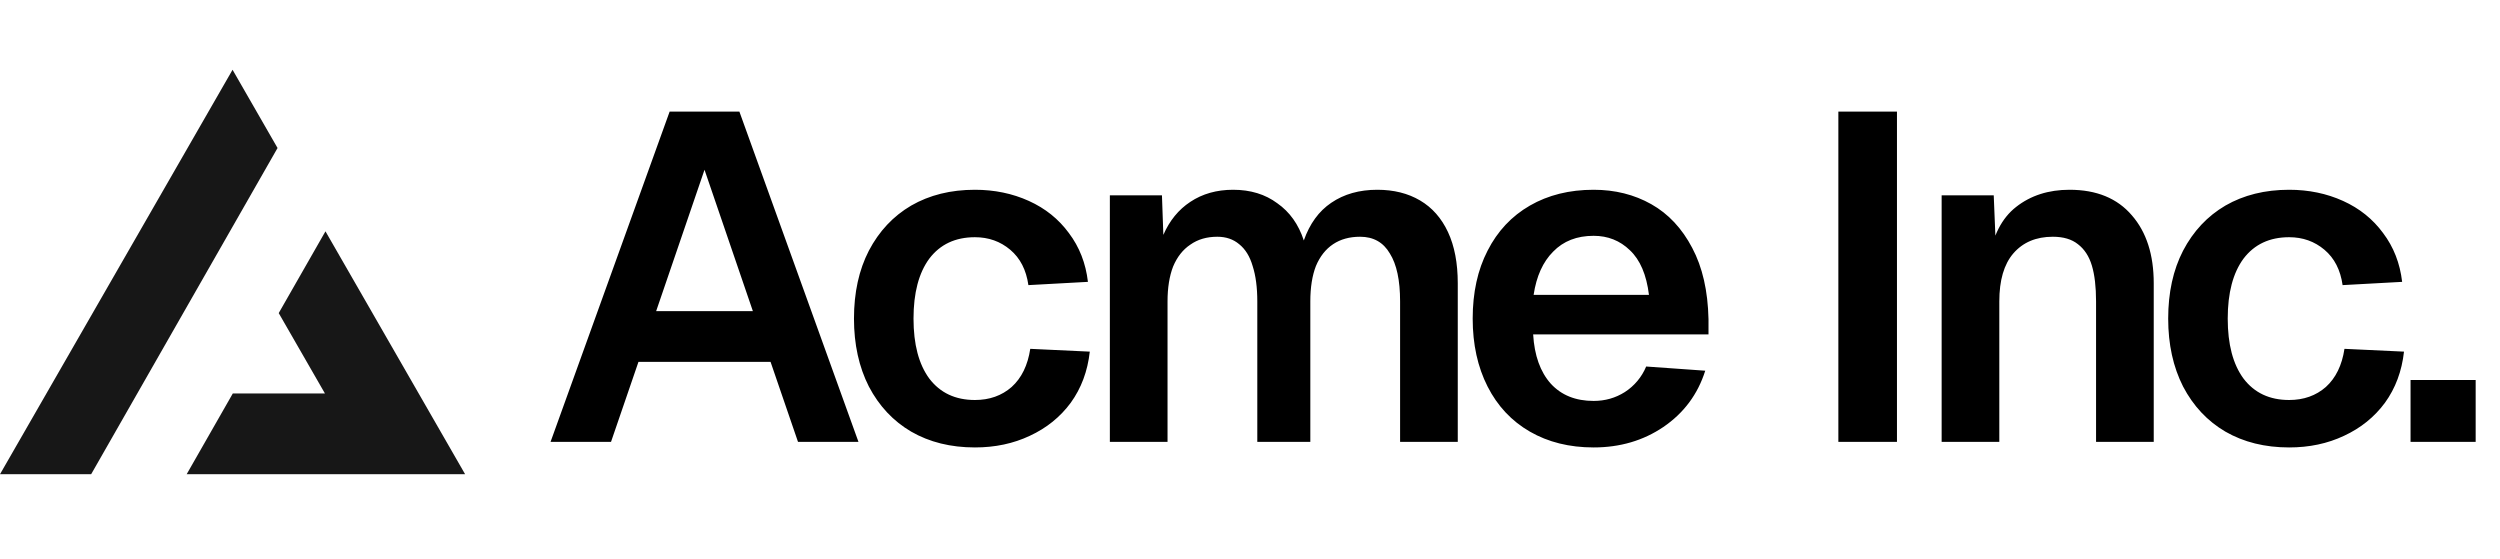
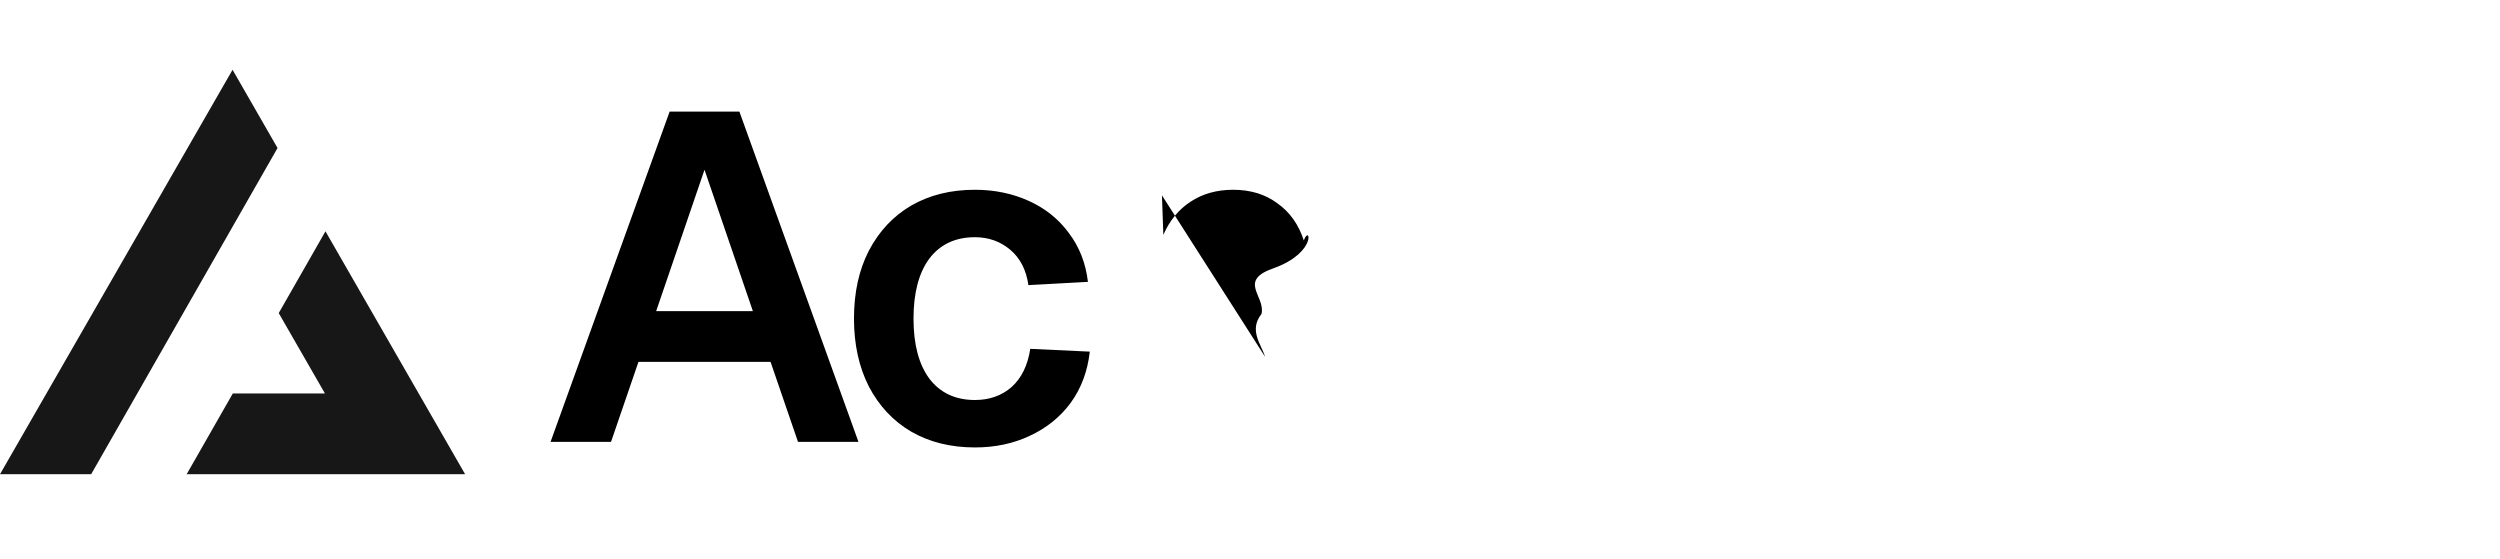
<svg xmlns="http://www.w3.org/2000/svg" width="215" height="48" fill="none">
-   <path fill="#000" d="M57.588 9.6h6L73.828 38h-5.2l-2.36-6.88h-11.36L52.548 38h-5.2l10.24-28.4Zm7.16 17.16-4.16-12.16-4.16 12.16h8.32Zm23.694-2.24c-.186-1.307-.706-2.32-1.56-3.04-.853-.72-1.866-1.08-3.04-1.08-1.68 0-2.986.613-3.92 1.84-.906 1.227-1.36 2.947-1.36 5.16s.454 3.933 1.36 5.16c.934 1.227 2.24 1.84 3.92 1.84 1.254 0 2.307-.373 3.16-1.12.854-.773 1.387-1.867 1.6-3.28l5.12.24c-.186 1.68-.733 3.147-1.64 4.4-.906 1.227-2.08 2.173-3.52 2.84-1.413.667-2.986 1-4.72 1-2.08 0-3.906-.453-5.48-1.36-1.546-.907-2.76-2.2-3.64-3.88-.853-1.68-1.28-3.627-1.28-5.84 0-2.24.427-4.187 1.28-5.84.88-1.68 2.094-2.973 3.64-3.88 1.574-.907 3.4-1.36 5.48-1.36 1.68 0 3.227.32 4.64.96 1.414.64 2.56 1.56 3.44 2.76.907 1.2 1.454 2.6 1.64 4.2l-5.12.28Zm11.486-7.72.12 3.4c.534-1.227 1.307-2.173 2.32-2.84 1.04-.693 2.267-1.04 3.68-1.04 1.494 0 2.76.387 3.8 1.16 1.067.747 1.827 1.813 2.28 3.2.507-1.44 1.294-2.52 2.36-3.24 1.094-.747 2.414-1.12 3.96-1.12 1.414 0 2.64.307 3.68.92s1.84 1.52 2.4 2.72c.56 1.2.84 2.667.84 4.4V38h-4.96V25.92c0-1.813-.293-3.187-.88-4.12-.56-.96-1.413-1.44-2.56-1.44-.906 0-1.68.213-2.32.64-.64.427-1.133 1.053-1.48 1.88-.32.827-.48 1.84-.48 3.04V38h-4.56V25.92c0-1.2-.133-2.213-.4-3.04-.24-.827-.626-1.453-1.16-1.88-.506-.427-1.133-.64-1.88-.64-.906 0-1.68.227-2.32.68-.64.427-1.133 1.053-1.48 1.88-.32.827-.48 1.827-.48 3V38h-4.96V16.8h4.48Zm26.723 10.6c0-2.24.427-4.187 1.28-5.84.854-1.68 2.067-2.973 3.64-3.88 1.574-.907 3.4-1.36 5.48-1.36 1.84 0 3.494.413 4.96 1.24 1.467.827 2.64 2.08 3.52 3.76.88 1.653 1.347 3.693 1.4 6.12v1.32h-15.08c.107 1.813.614 3.227 1.52 4.24.907.987 2.134 1.48 3.68 1.48.987 0 1.88-.253 2.68-.76a4.803 4.803 0 0 0 1.84-2.2l5.08.36c-.64 2.027-1.84 3.64-3.6 4.84-1.733 1.173-3.733 1.76-6 1.76-2.08 0-3.906-.453-5.48-1.36-1.573-.907-2.786-2.2-3.64-3.88-.853-1.68-1.28-3.627-1.28-5.84Zm15.16-2.04c-.213-1.733-.76-3.013-1.64-3.84-.853-.827-1.893-1.24-3.12-1.24-1.44 0-2.6.453-3.48 1.36-.88.88-1.44 2.12-1.68 3.72h9.92ZM163.139 9.6V38h-5.04V9.6h5.04Zm8.322 7.2.24 5.88-.64-.36c.32-2.053 1.094-3.56 2.32-4.52 1.254-.987 2.787-1.48 4.6-1.48 2.32 0 4.107.733 5.36 2.2 1.254 1.44 1.88 3.387 1.88 5.84V38h-4.96V25.92c0-1.253-.12-2.28-.36-3.08-.24-.8-.64-1.413-1.2-1.84-.533-.427-1.253-.64-2.16-.64-1.44 0-2.573.48-3.4 1.44-.8.933-1.2 2.307-1.2 4.12V38h-4.96V16.8h4.48Zm30.003 7.72c-.186-1.307-.706-2.32-1.56-3.04-.853-.72-1.866-1.08-3.04-1.08-1.68 0-2.986.613-3.92 1.84-.906 1.227-1.36 2.947-1.36 5.16s.454 3.933 1.36 5.16c.934 1.227 2.24 1.84 3.92 1.84 1.254 0 2.307-.373 3.16-1.12.854-.773 1.387-1.867 1.6-3.28l5.12.24c-.186 1.68-.733 3.147-1.64 4.4-.906 1.227-2.08 2.173-3.52 2.84-1.413.667-2.986 1-4.72 1-2.08 0-3.906-.453-5.48-1.36-1.546-.907-2.76-2.2-3.64-3.88-.853-1.68-1.28-3.627-1.28-5.84 0-2.24.427-4.187 1.28-5.84.88-1.68 2.094-2.973 3.64-3.88 1.574-.907 3.4-1.36 5.48-1.36 1.68 0 3.227.32 4.64.96 1.414.64 2.56 1.56 3.44 2.76.907 1.2 1.454 2.6 1.64 4.2l-5.12.28Zm11.443 8.16V38h-5.6v-5.32h5.6Z" />
+   <path fill="#000" d="M57.588 9.6h6L73.828 38h-5.2l-2.36-6.88h-11.36L52.548 38h-5.2l10.24-28.4Zm7.16 17.16-4.16-12.16-4.16 12.16h8.32Zm23.694-2.24c-.186-1.307-.706-2.32-1.56-3.04-.853-.72-1.866-1.08-3.04-1.08-1.68 0-2.986.613-3.92 1.84-.906 1.227-1.36 2.947-1.36 5.16s.454 3.933 1.36 5.16c.934 1.227 2.24 1.84 3.92 1.84 1.254 0 2.307-.373 3.16-1.12.854-.773 1.387-1.867 1.6-3.28l5.12.24c-.186 1.68-.733 3.147-1.64 4.4-.906 1.227-2.08 2.173-3.52 2.84-1.413.667-2.986 1-4.72 1-2.08 0-3.906-.453-5.48-1.36-1.546-.907-2.76-2.2-3.64-3.88-.853-1.68-1.28-3.627-1.28-5.84 0-2.24.427-4.187 1.28-5.84.88-1.68 2.094-2.973 3.64-3.88 1.574-.907 3.4-1.36 5.48-1.36 1.68 0 3.227.32 4.64.96 1.414.64 2.56 1.56 3.44 2.76.907 1.2 1.454 2.6 1.64 4.2l-5.12.28Zm11.486-7.72.12 3.4c.534-1.227 1.307-2.173 2.32-2.84 1.04-.693 2.267-1.04 3.68-1.04 1.494 0 2.76.387 3.8 1.16 1.067.747 1.827 1.813 2.28 3.2.507-1.44 1.19.994-2.52 2.36-3.24 1.094-.747 2.414-1.12 3.96-1.12 1.414 0 2.64.307 3.68.92s1.84 1.52 2.4 2.72c.56 1.2.84 2.667.84 4.4V38h-4.96V25.92c0-1.813-.19.993-3.187-.88-4.12-.56-.96-1.413-1.44-2.56-1.44-.906 0-1.68.213-2.32.64-.64.427-1.133 1.053-1.48 1.88-.32.827-.48 1.84-.48 3.04V38h-4.56V25.92c0-1.2-.133-2.213-.4-3.04-.24-.827-.626-1.453-1.16-1.88-.506-.427-1.133-.64-1.88-.64-.906 0-1.68.227-2.32.68-.64.427-1.133 1.053-1.48 1.88-.32.827-.48 1.827-.48 3V38h-4.96V16.8h4.48Zm26.723 10.6c0-2.24.427-4.187 1.28-5.84.854-1.68 2.067-2.973 3.64-3.88 1.574-.907 3.4-1.36 5.48-1.36 1.84 0 3.494.413 4.96 1.24 1.467.827 2.64 2.08 3.52 3.76.88 1.653 1.347 3.693 1.4 6.12v1.32h-15.08c.107 1.813.614 3.227 1.52 4.24.907.987 2.134 1.48 3.68 1.48.987 0 1.88-.253 2.68-.76a4.803 4.803 0 0 0 1.84-2.2l5.08.36c-.64 2.027-1.84 3.64-3.6 4.84-1.733 1.173-3.733 1.76-6 1.76-2.08 0-3.906-.453-5.48-1.36-1.573-.907-2.786-2.2-3.64-3.88-.853-1.68-1.28-3.627-1.28-5.84Zm15.16-2.04c-.213-1.733-.76-3.013-1.64-3.84-.853-.827-1.893-1.24-3.12-1.24-1.44 0-2.6.453-3.48 1.36-.88.88-1.44 2.12-1.68 3.72h9.92ZM163.139 9.6V38h-5.04V9.6h5.04Zm8.322 7.2.24 5.88-.64-.36c.32-2.053 1.094-3.56 2.32-4.52 1.254-.987 2.787-1.48 4.6-1.48 2.32 0 4.107.733 5.36 2.2 1.254 1.44 1.88 3.387 1.88 5.84V38h-4.96V25.92c0-1.253-.12-2.28-.36-3.08-.24-.8-.64-1.413-1.2-1.84-.533-.427-1.253-.64-2.16-.64-1.44 0-2.573.48-3.4 1.44-.8.933-1.2 2.307-1.2 4.12V38h-4.96V16.8h4.48Zm30.003 7.72c-.186-1.307-.706-2.32-1.56-3.04-.853-.72-1.866-1.08-3.04-1.08-1.68 0-2.986.613-3.92 1.84-.906 1.227-1.36 2.947-1.36 5.16s.454 3.933 1.36 5.16c.934 1.227 2.24 1.84 3.92 1.84 1.254 0 2.307-.373 3.16-1.12.854-.773 1.387-1.867 1.6-3.28l5.12.24c-.186 1.68-.733 3.147-1.64 4.4-.906 1.227-2.08 2.173-3.52 2.84-1.413.667-2.986 1-4.72 1-2.08 0-3.906-.453-5.48-1.36-1.546-.907-2.76-2.2-3.64-3.88-.853-1.68-1.28-3.627-1.28-5.84 0-2.24.427-4.187 1.28-5.84.88-1.68 2.094-2.973 3.64-3.88 1.574-.907 3.4-1.36 5.48-1.36 1.68 0 3.227.32 4.64.96 1.414.64 2.56 1.56 3.44 2.76.907 1.2 1.454 2.6 1.64 4.2l-5.12.28Zm11.443 8.16V38h-5.6v-5.32h5.6Z" />
  <path fill="#171717" fill-rule="evenodd" d="m7.839 40.783 16.03-28.054L20 6 0 40.783h7.839Zm8.214 0H40L27.99 19.894l-4.02 7.032 3.976 6.914H20.02l-3.967 6.943Z" clip-rule="evenodd" />
</svg>
